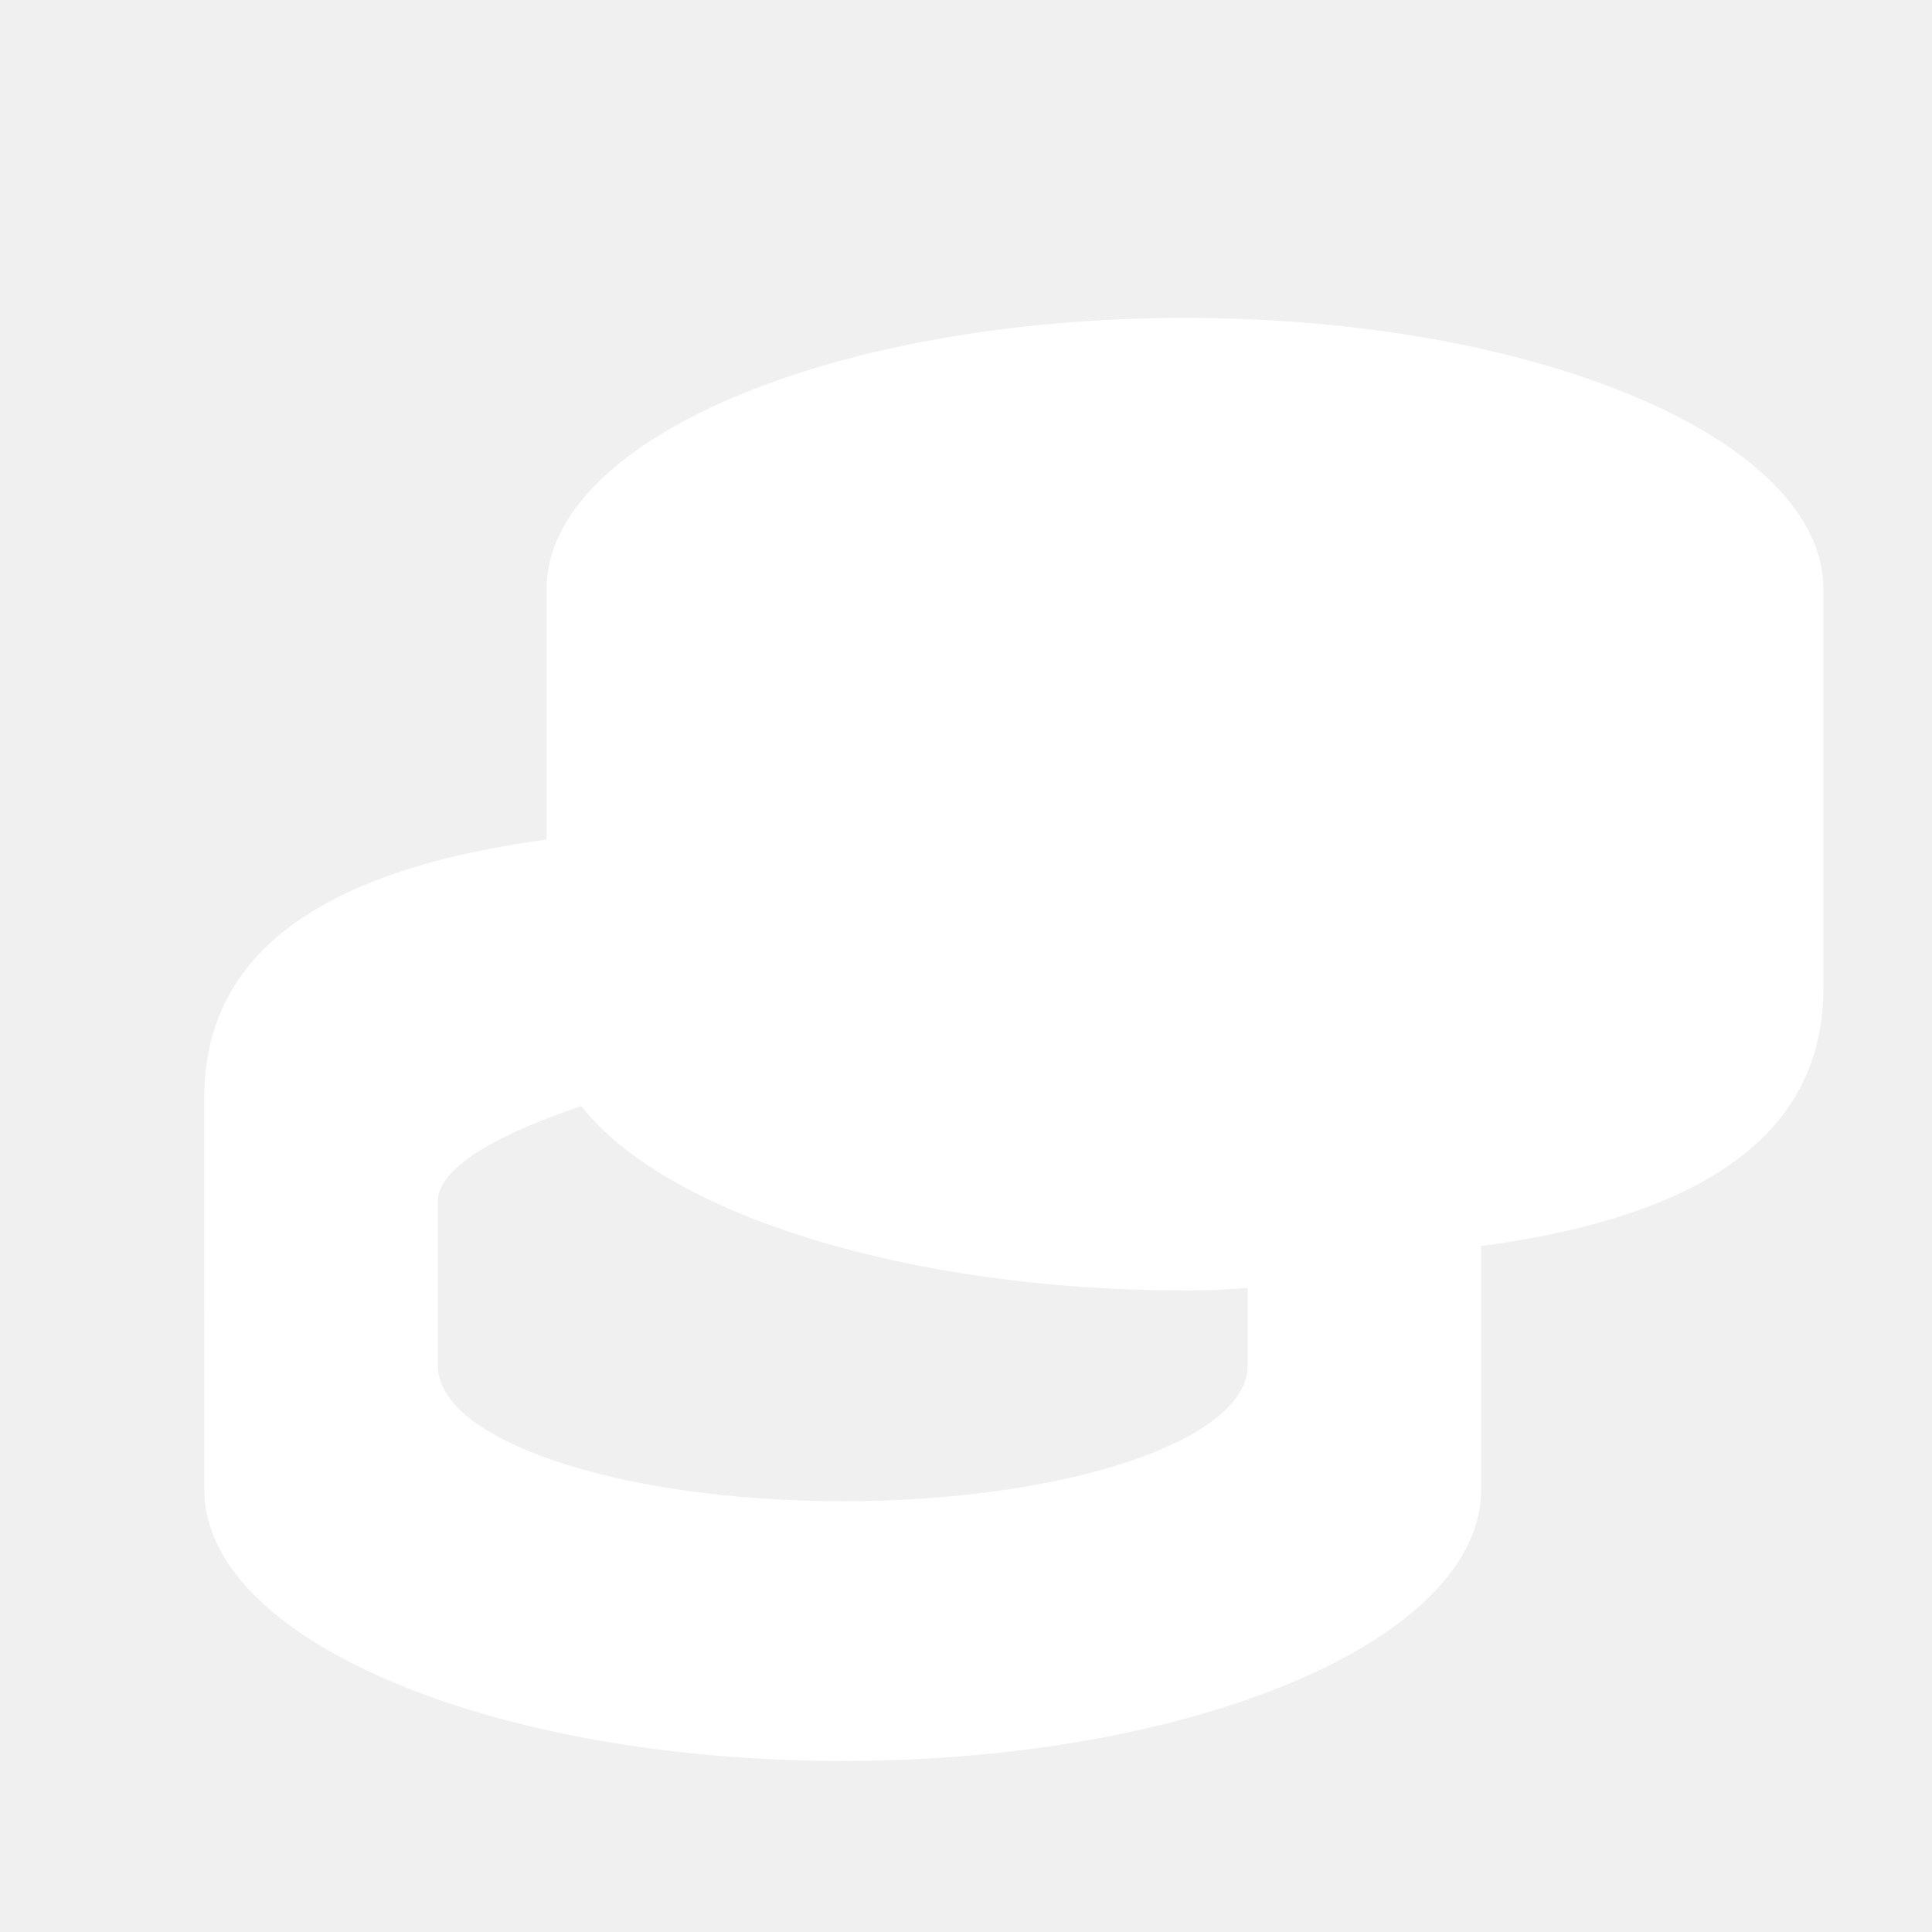
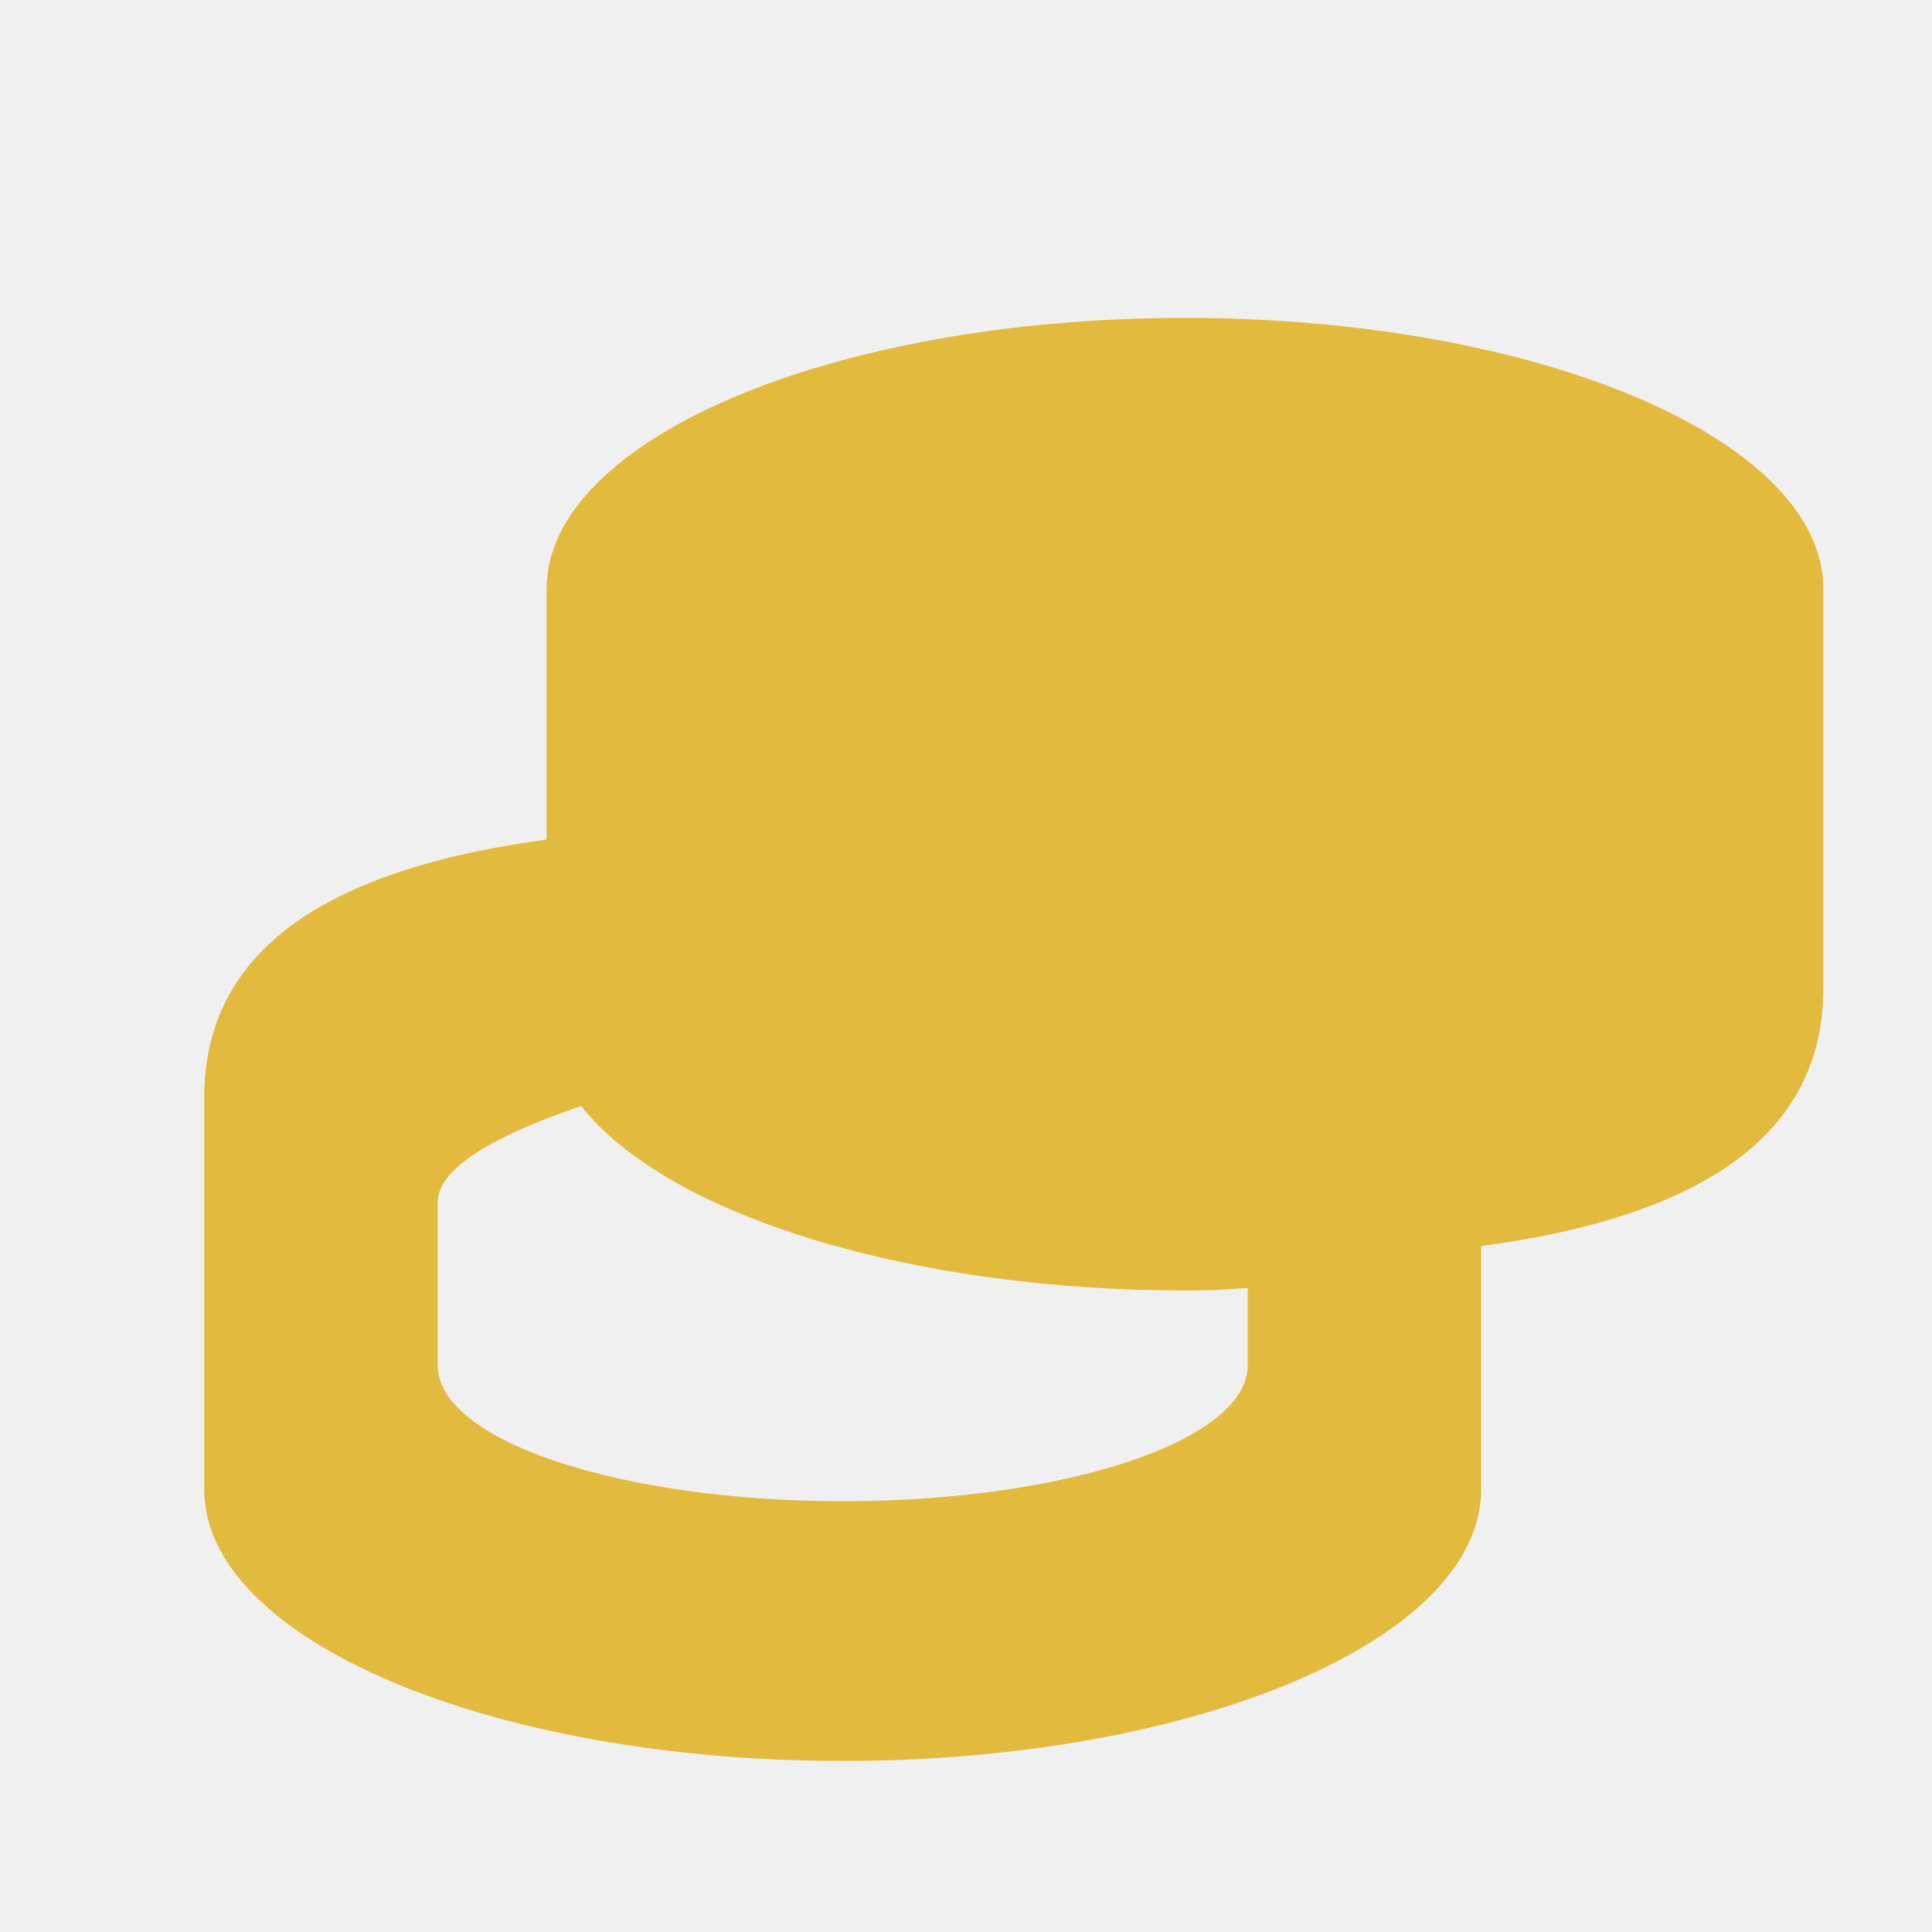
<svg xmlns="http://www.w3.org/2000/svg" version="1.1" id="svg1" width="48" height="48" viewBox="0 0 48 48" xml:space="preserve">
  <defs id="defs1" />
-   <g id="g1" transform="translate(1.3905,3.734375)" style="fill:#fff;fill-opacity:1">
-     <path id="path1" style="display:inline;fill:#fff;fill-opacity:1;stroke-width:1.032" d="M 28.051,4.164 C 19.291,4.164 12.189,7.181 12.189,10.902 V 17.125 c -6.592,0.887 -8.506,3.486 -8.506,6.424 l 0.002,9.729 c -1.442e-4,3.721 7.101,6.738 15.861,6.738 8.76,3e-5 15.861,-3.017 15.861,-6.738 v -6.053 c 6.592,-0.887 8.504,-3.486 8.504,-6.424 V 10.902 C 43.912,7.181 36.811,4.164 28.051,4.164 Z M 13.049,23.746 c 2.165,2.737 8.213,4.582 15.021,4.582 0.729,4.59e-4 0.817,-0.02 1.539,-0.062 V 30.188 c 0,1.864 -4.505,3.375 -10.062,3.375 -5.557,0 -10.062,-1.511 -10.062,-3.375 V 26.125 c 0,-0.928 1.757,-1.769 3.564,-2.379 z" />
+   <g id="g1" transform="translate(1.3905,3.734375)" style="fill:#e2ba3d;fill-opacity:1">
+     <path id="path1" style="display:inline;fill:#e2ba3d;fill-opacity:1;stroke-width:1.032" d="M 28.051,4.164 C 19.291,4.164 12.189,7.181 12.189,10.902 V 17.125 c -6.592,0.887 -8.506,3.486 -8.506,6.424 l 0.002,9.729 c -1.442e-4,3.721 7.101,6.738 15.861,6.738 8.76,3e-5 15.861,-3.017 15.861,-6.738 v -6.053 c 6.592,-0.887 8.504,-3.486 8.504,-6.424 V 10.902 C 43.912,7.181 36.811,4.164 28.051,4.164 Z M 13.049,23.746 c 2.165,2.737 8.213,4.582 15.021,4.582 0.729,4.59e-4 0.817,-0.02 1.539,-0.062 V 30.188 c 0,1.864 -4.505,3.375 -10.062,3.375 -5.557,0 -10.062,-1.511 -10.062,-3.375 V 26.125 c 0,-0.928 1.757,-1.769 3.564,-2.379 z" />
  </g>
</svg>
